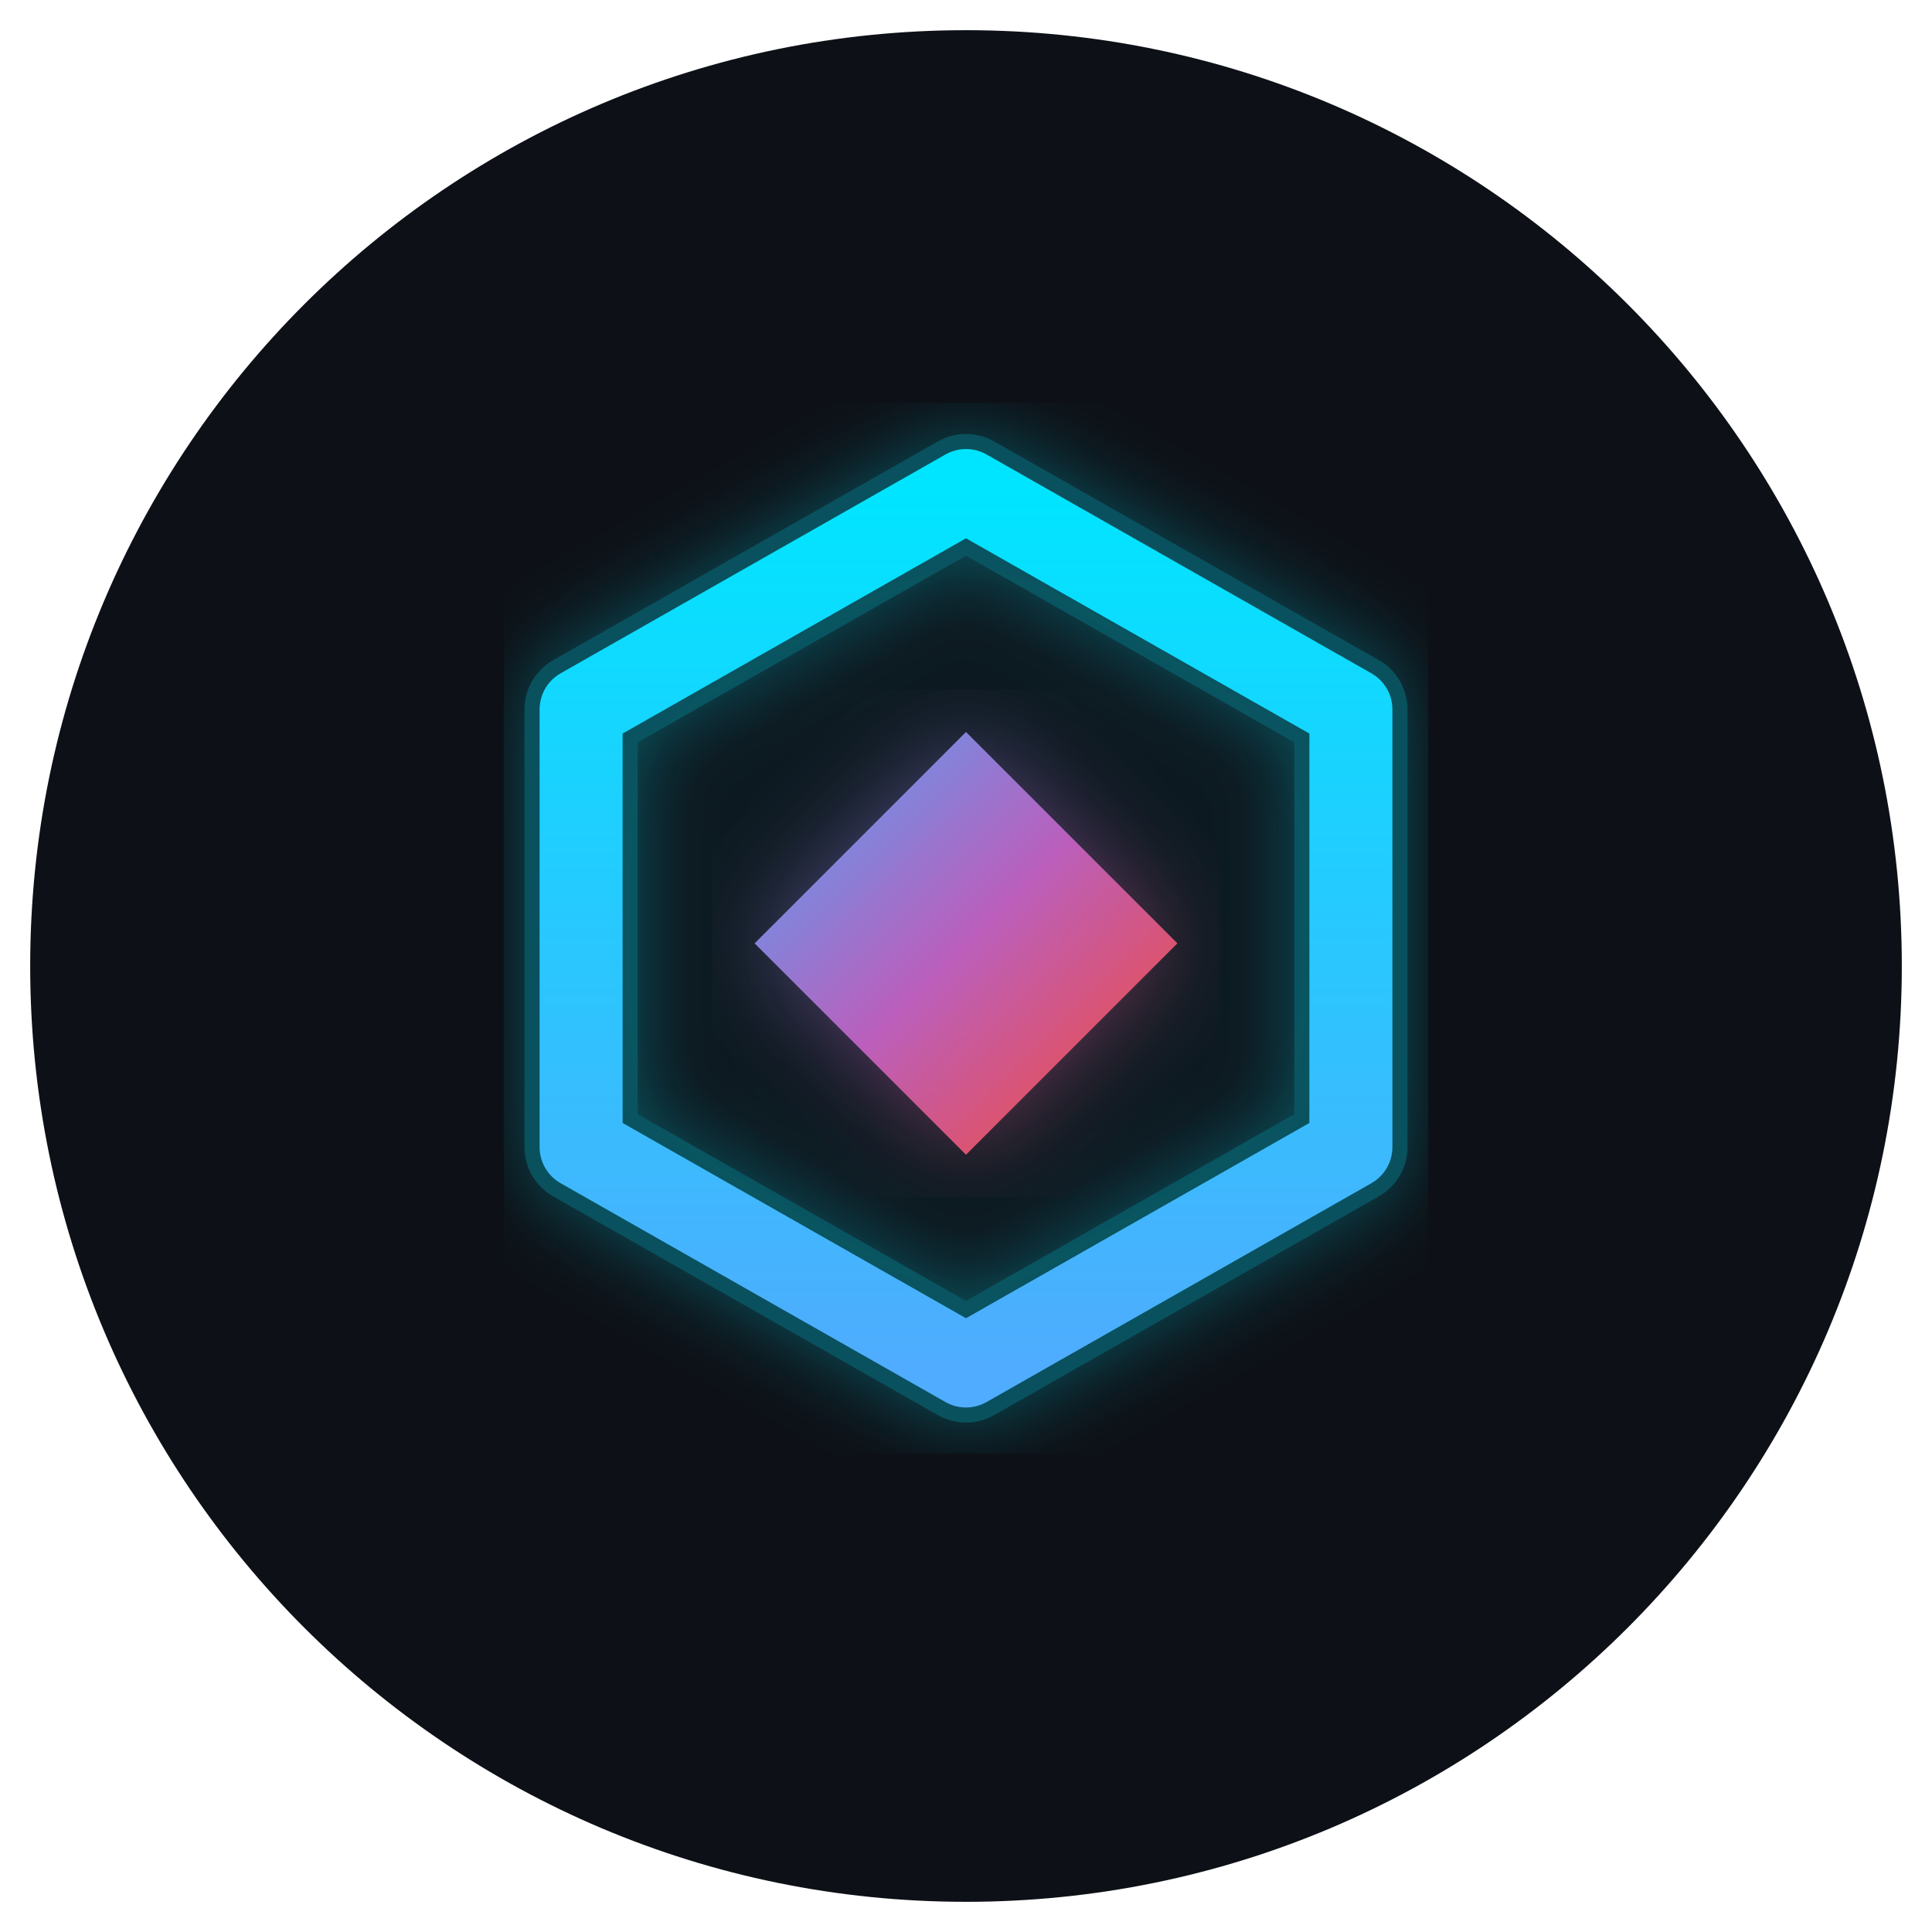
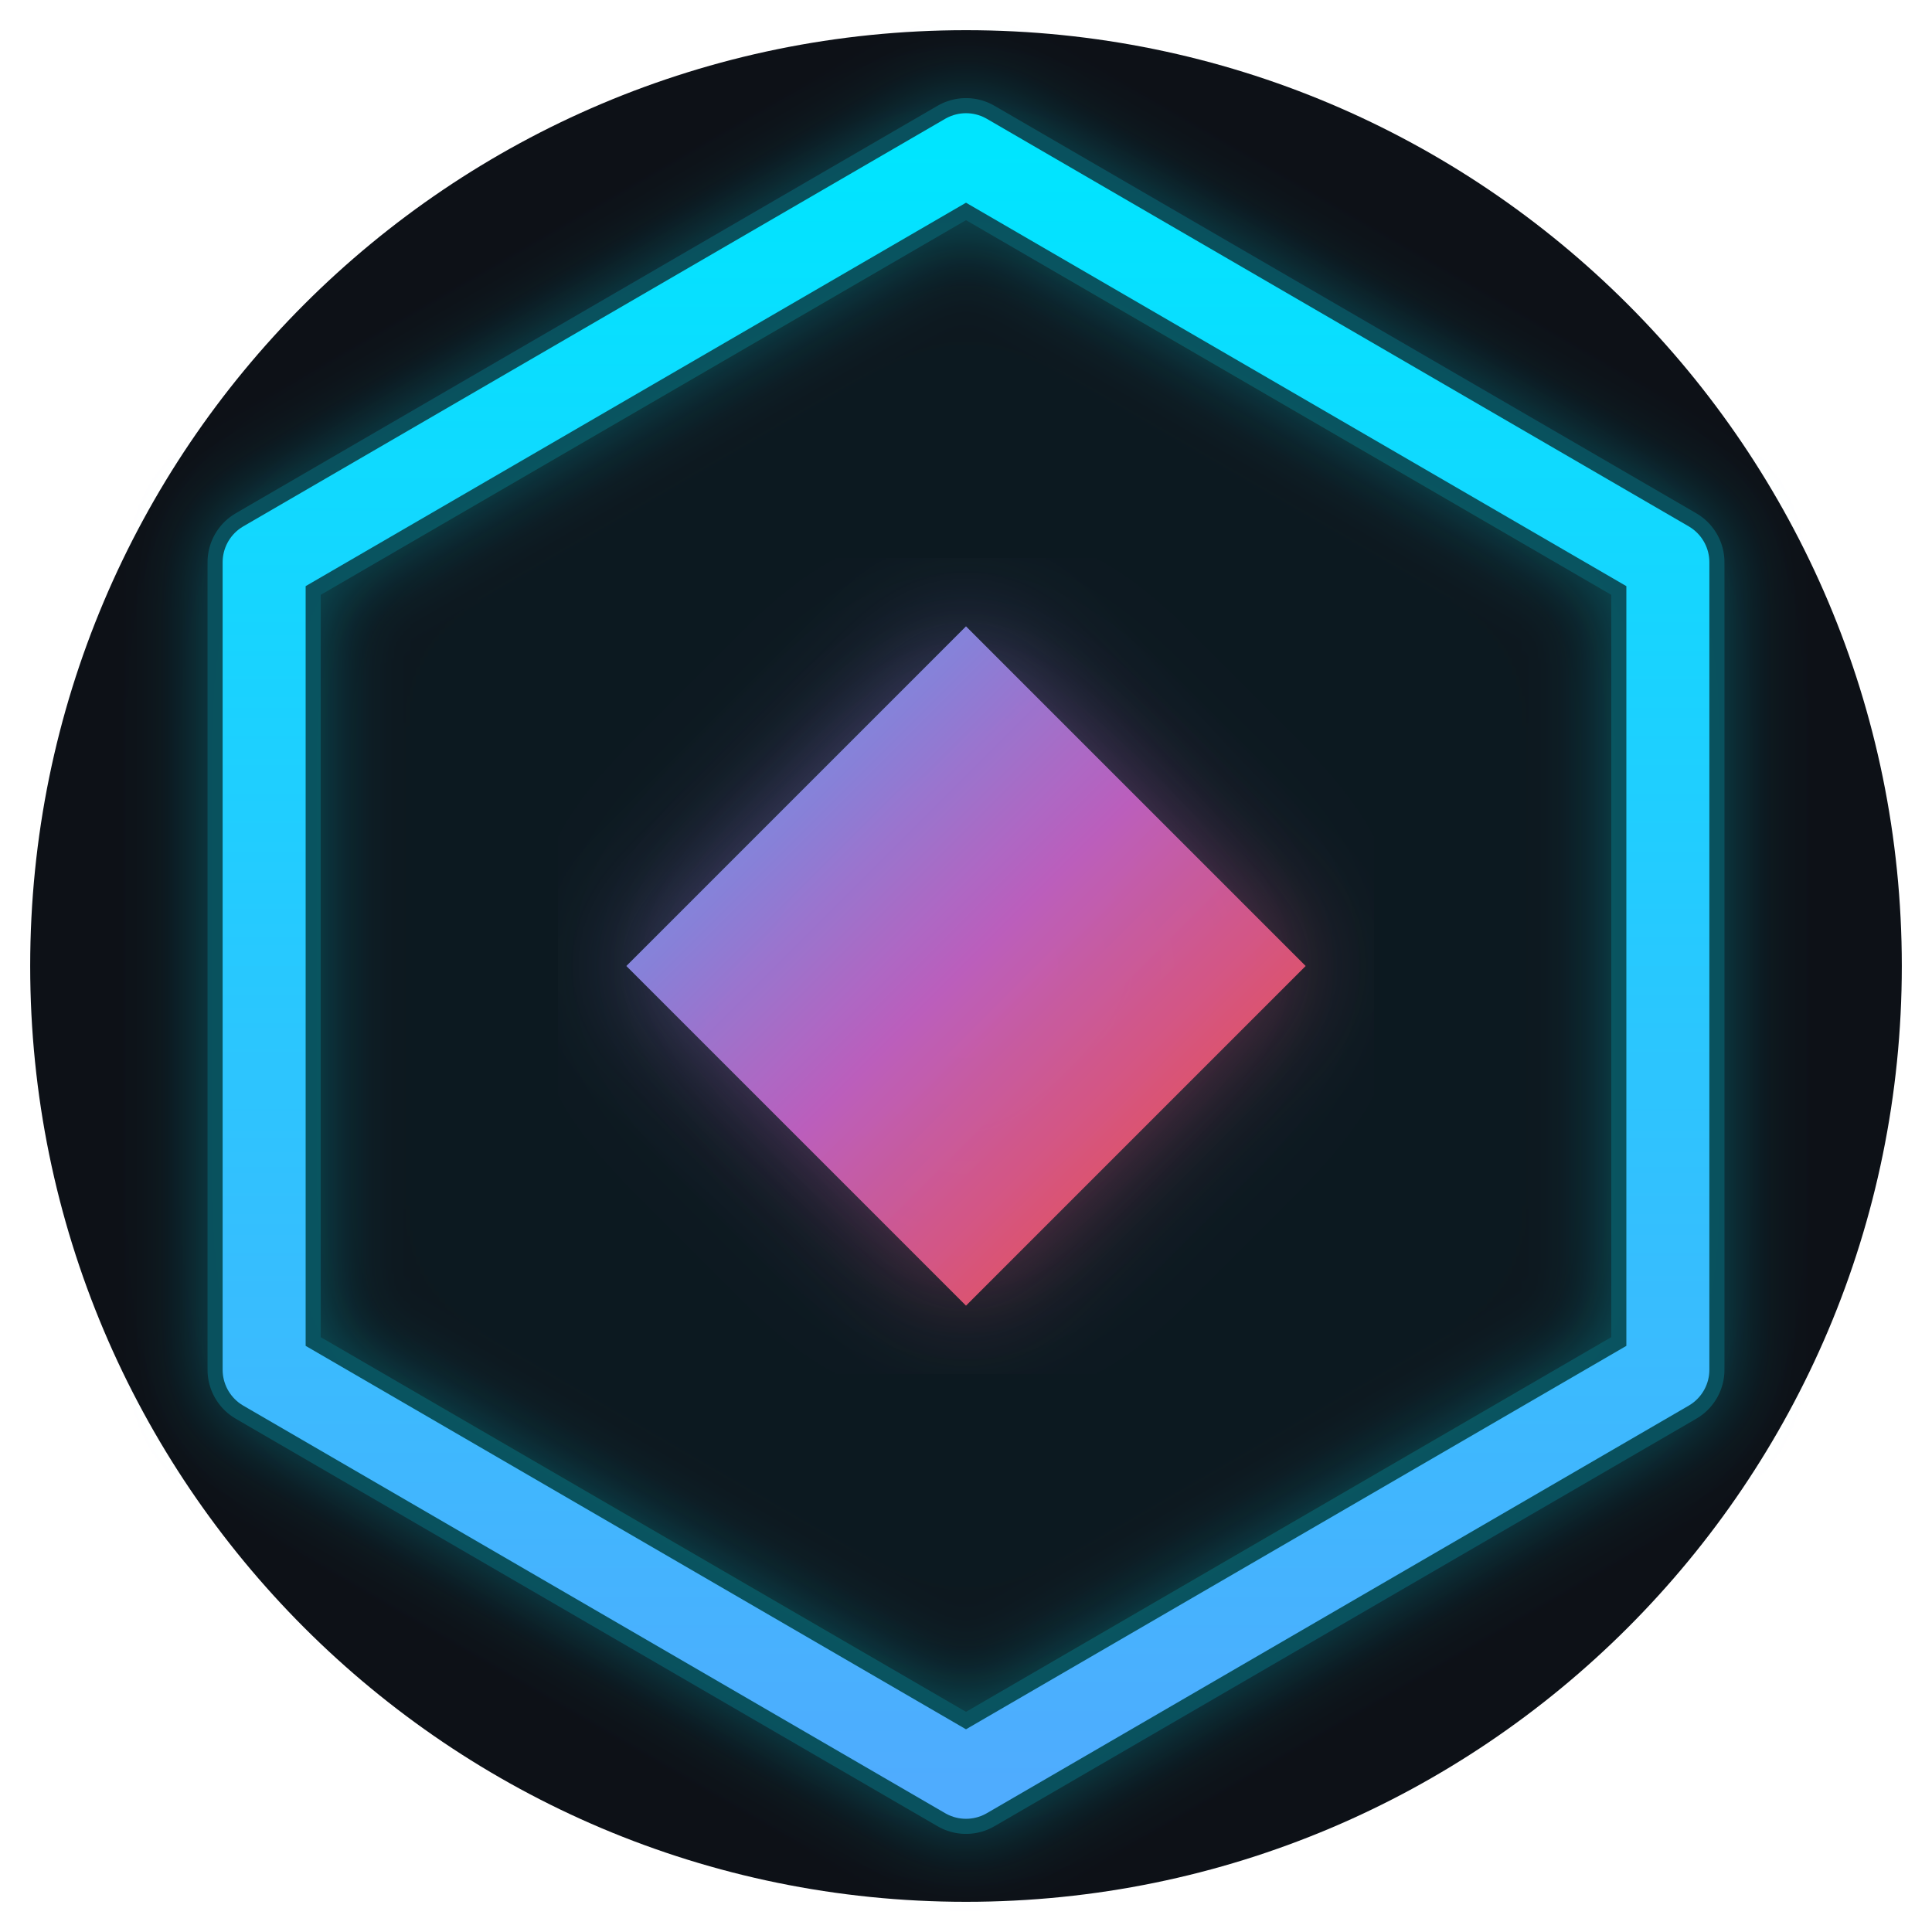
<svg xmlns="http://www.w3.org/2000/svg" viewBox="0 0 512 512" width="512" height="512">
  <defs>
    <linearGradient id="hexGrad" x1="50%" y1="0%" x2="50%" y2="100%">
      <stop offset="0%" stop-color="#00e5ff" />
      <stop offset="100%" stop-color="#4facfe" />
    </linearGradient>
    <linearGradient id="diamGrad" x1="0%" y1="0%" x2="100%" y2="100%">
      <stop offset="0%" stop-color="#4facfe" />
      <stop offset="50%" stop-color="#c060c0" />
      <stop offset="100%" stop-color="#ff4b2b" />
    </linearGradient>
    <filter id="hexGlow">
      <feGaussianBlur stdDeviation="10" result="blur" />
      <feComposite in="SourceGraphic" in2="blur" operator="over" />
    </filter>
    <filter id="diamGlow">
-       <feGaussianBlur stdDeviation="12" result="blur" />
+       <feGaussianBlur stdDeviation="14" result="blur" />
      <feComposite in="SourceGraphic" in2="blur" operator="over" />
    </filter>
    <filter id="softGlow">
-       <feGaussianBlur stdDeviation="20" />
+       <feGaussianBlur stdDeviation="24" />
    </filter>
  </defs>
  <circle cx="256" cy="256" r="248" fill="#0d1117" />
-   <polygon points="256,130 358,188 358,304 256,362 154,304 154,188" fill="#00e5ff" opacity="0.04" filter="url(#softGlow)" />
-   <polygon points="256,194 312,250 256,306 200,250" fill="#c060c0" opacity="0.08" filter="url(#softGlow)" />
-   <polygon points="256,130 358,188 358,304 256,362 154,304 154,188" fill="none" stroke="#00e5ff" stroke-width="30" stroke-linejoin="round" opacity="0.3" filter="url(#hexGlow)" />
-   <polygon points="256,130 358,188 358,304 256,362 154,304 154,188" fill="none" stroke="url(#hexGrad)" stroke-width="22" stroke-linejoin="round" />
-   <polygon points="256,194 312,250 256,306 200,250" fill="url(#diamGrad)" opacity="0.4" filter="url(#diamGlow)" />
-   <polygon points="256,194 312,250 256,306 200,250" fill="url(#diamGrad)" opacity="0.95" />
+   <polygon points="256,41 442,149 442,363 256,471 70,363 70,149" fill="#00e5ff" opacity="0.04" filter="url(#softGlow)" />
+   <polygon points="256,166 346,256 256,346 166,256" fill="#c060c0" opacity="0.08" filter="url(#softGlow)" />
+   <polygon points="256,41 442,149 442,363 256,471 70,363 70,149" fill="none" stroke="#00e5ff" stroke-width="30" stroke-linejoin="round" opacity="0.3" filter="url(#hexGlow)" />
+   <polygon points="256,41 442,149 442,363 256,471 70,363 70,149" fill="none" stroke="url(#hexGrad)" stroke-width="22" stroke-linejoin="round" />
+   <polygon points="256,166 346,256 256,346 166,256" fill="url(#diamGrad)" opacity="0.4" filter="url(#diamGlow)" />
+   <polygon points="256,166 346,256 256,346 166,256" fill="url(#diamGrad)" opacity="0.95" />
</svg>
